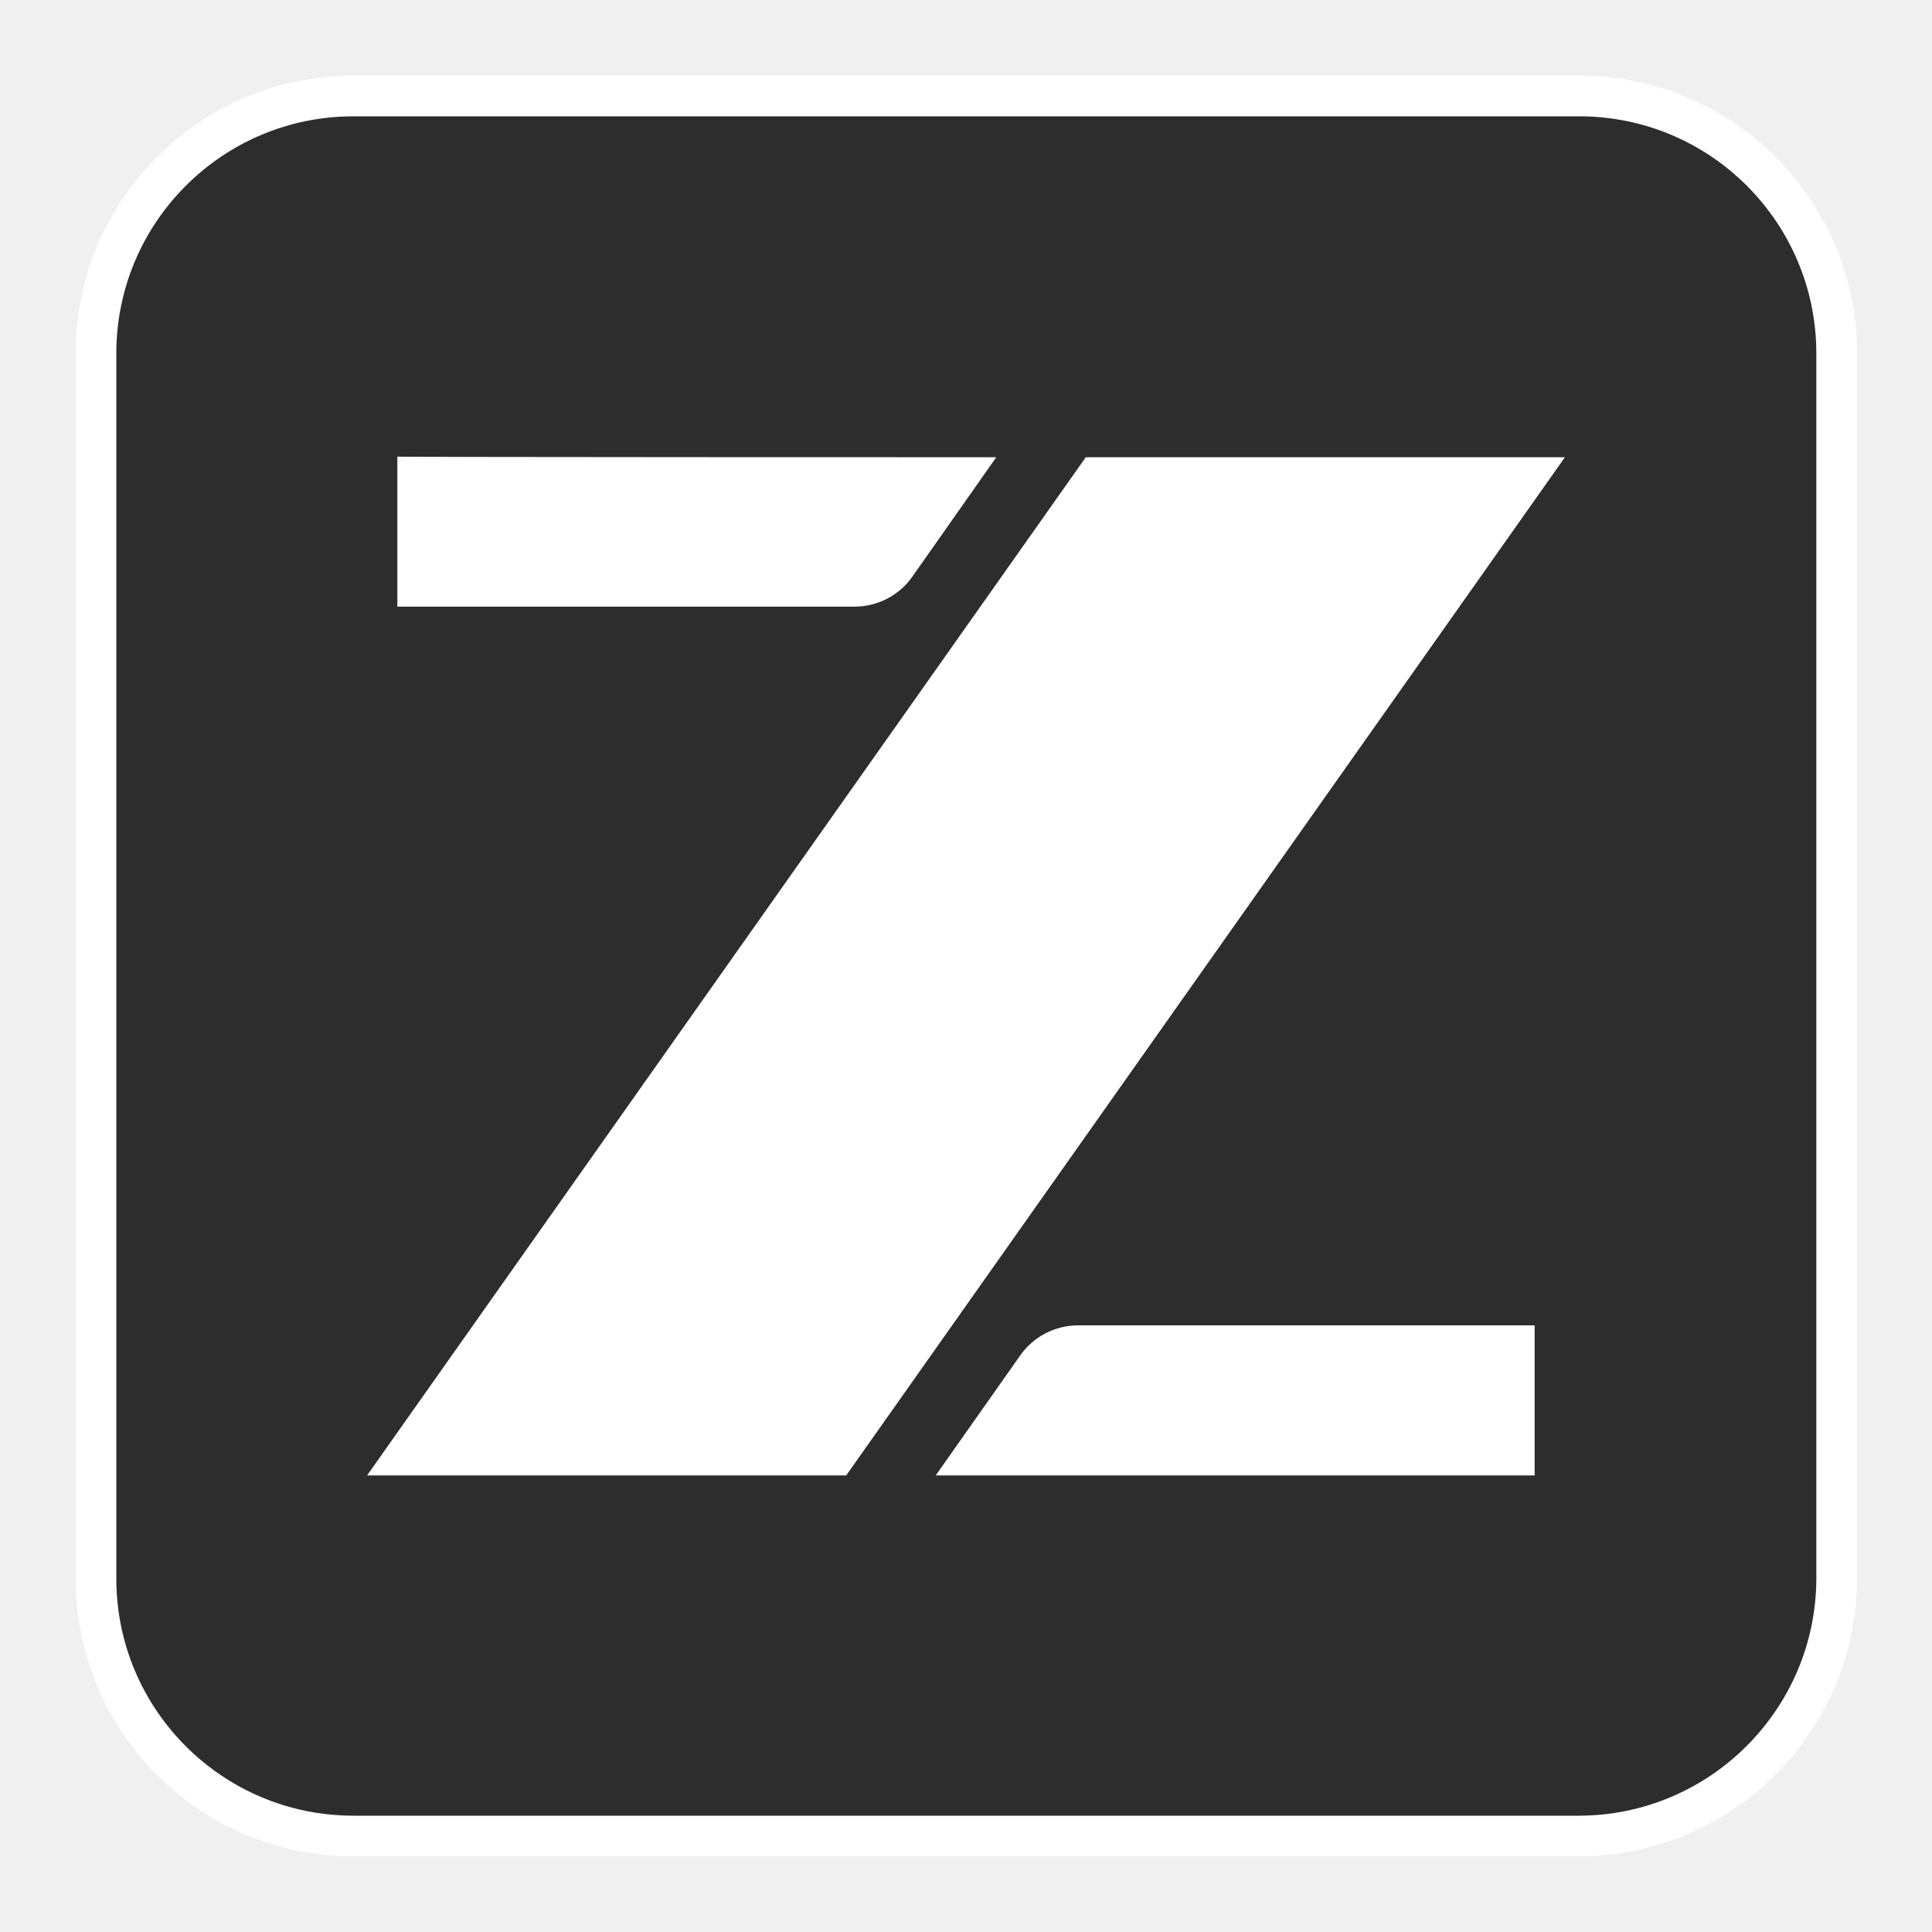
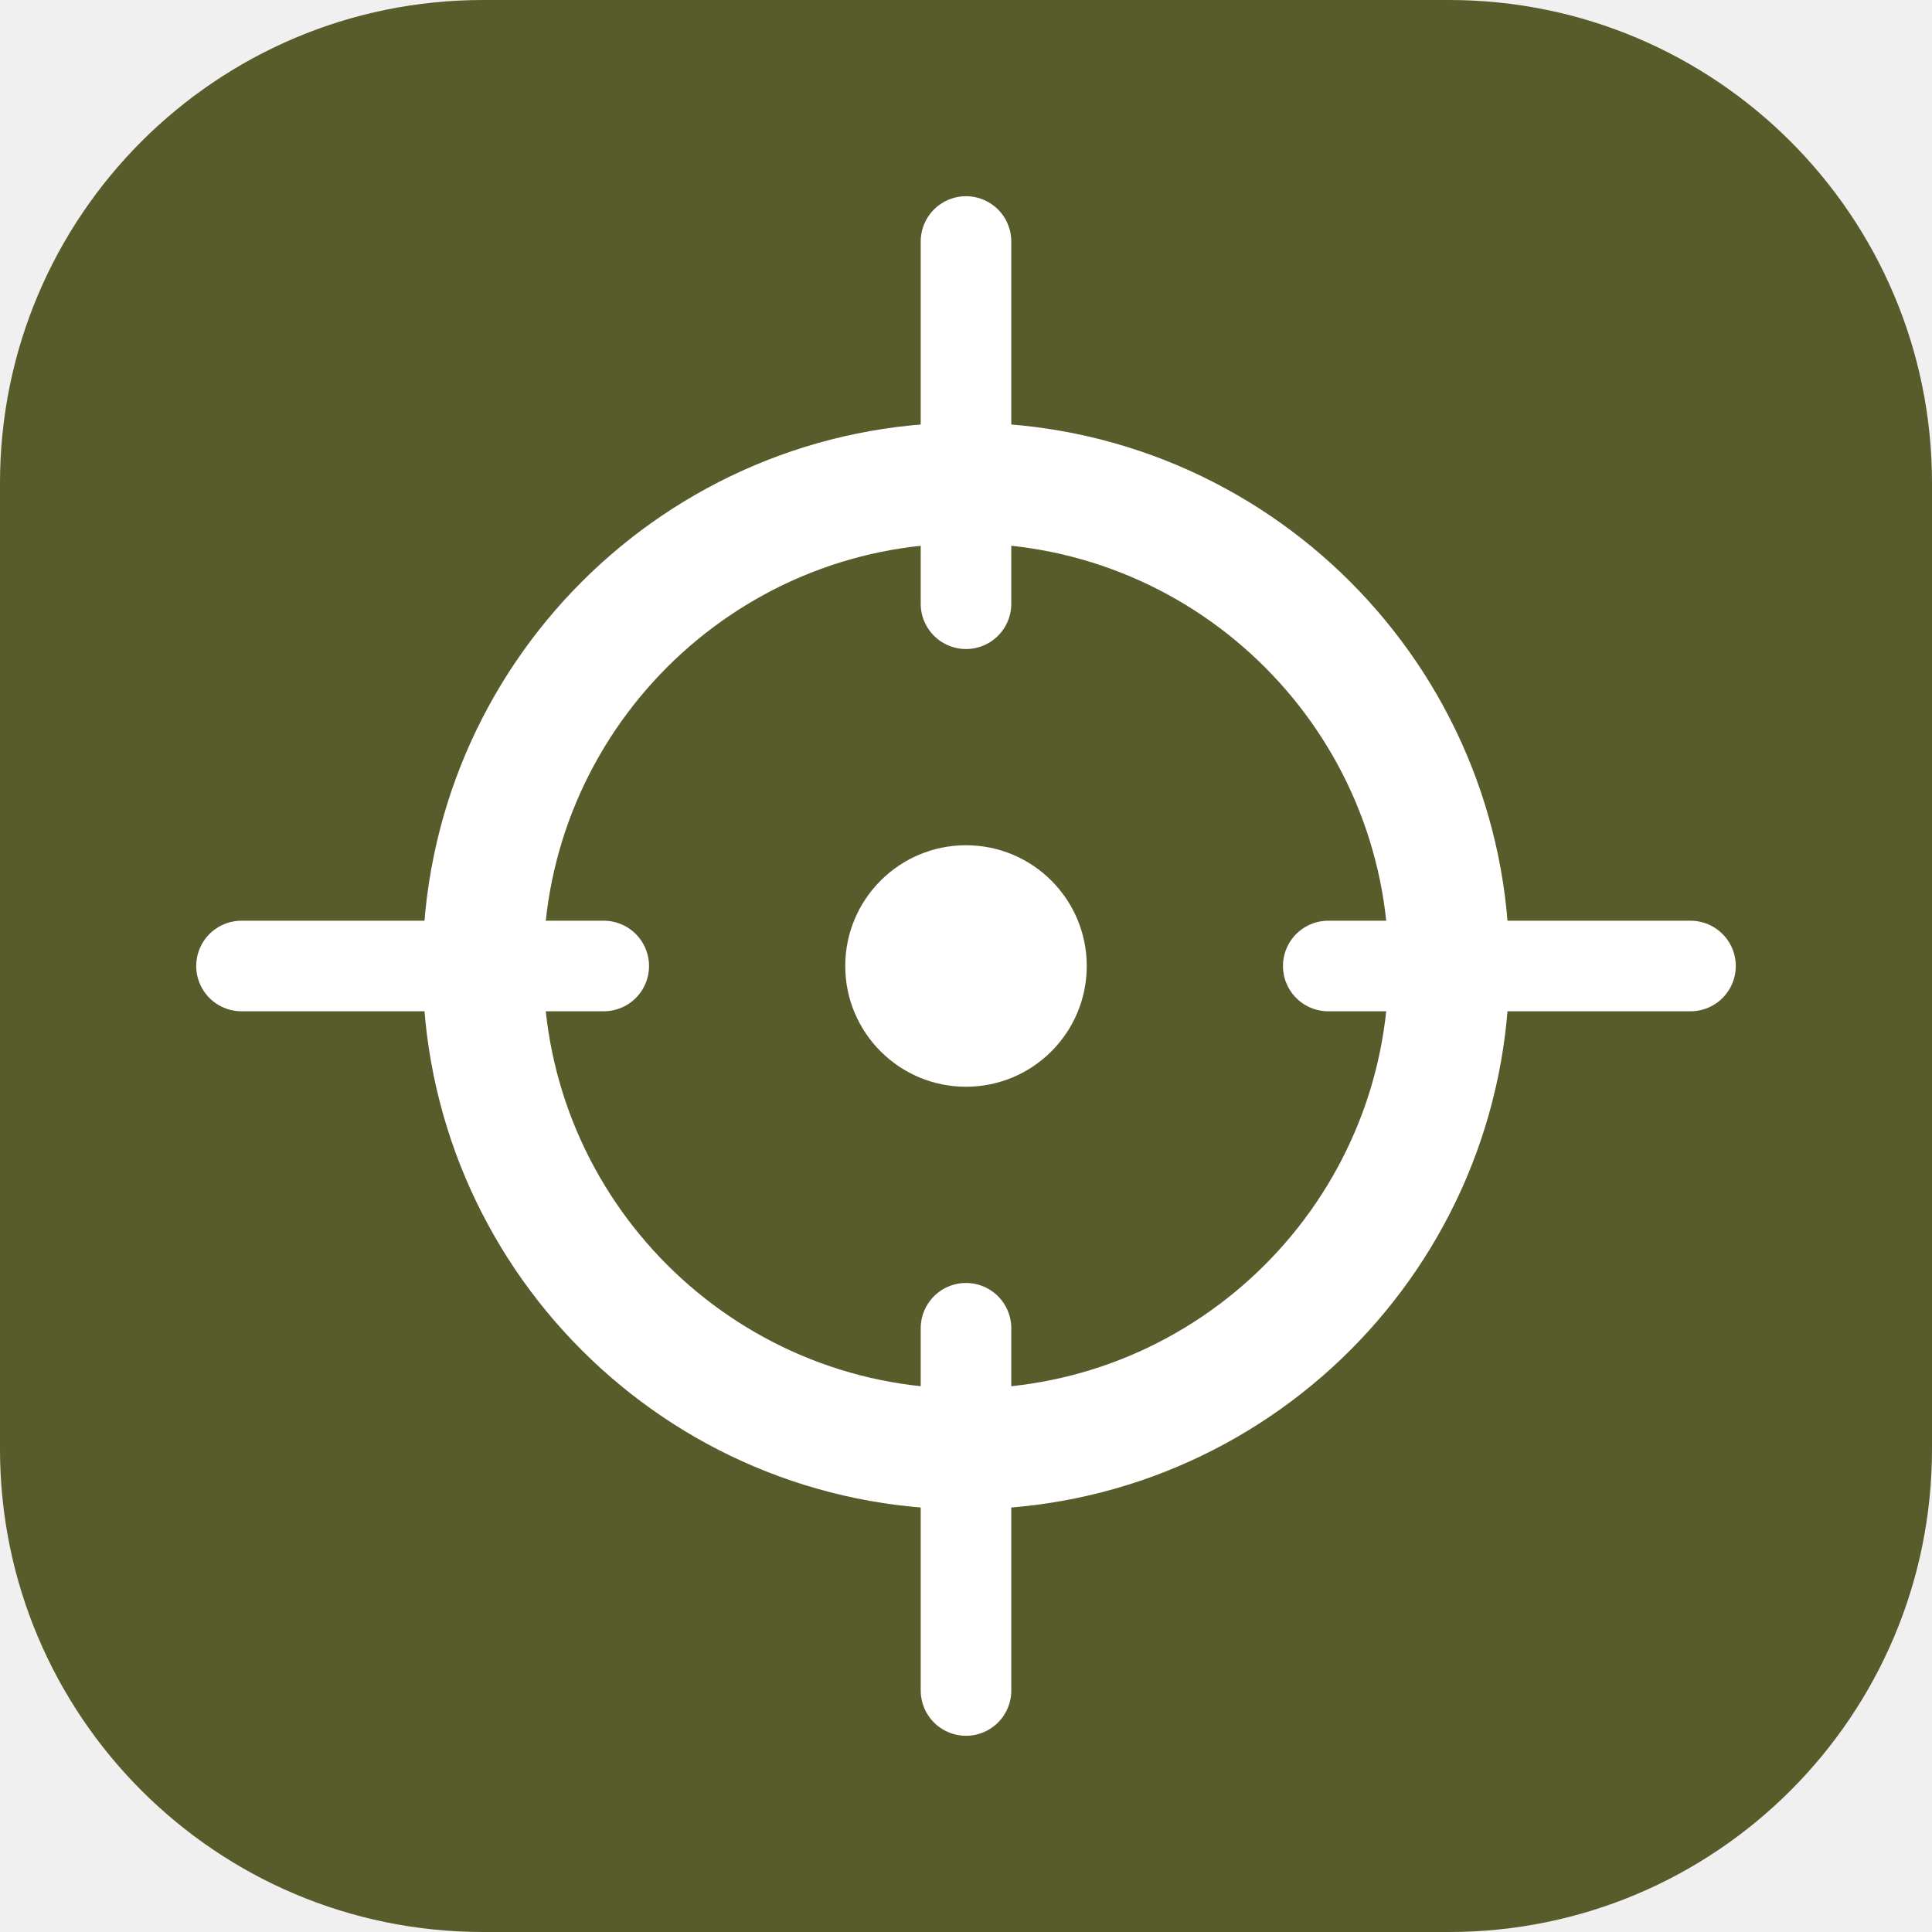
- <svg xmlns="http://www.w3.org/2000/svg" version="1.1" x="0px" y="0px" viewBox="0 0 30 30" style="enable-background:new 0 0 30 30;" xml:space="preserve">
-   <defs>
-     <style type="text/css">
-     .st194{fill:#2D2D2D;stroke:#FFFFFF;stroke-width:0.632;stroke-miterlimit:10;}
-     .st23{fill:#FFFFFF;}
- 
-     .z-breathe {
-       animation: breathe 2.5s ease-in-out infinite;
-     }
- 
-     @keyframes breathe {
-       0%, 100% { opacity: 0.7; }
-       50% { opacity: 1; }
-     }
-   </style>
-   </defs>
-   <g>
-     <path class="st194" d="M24.51,28.51H5.49c-2.21,0-4-1.79-4-4V5.49c0-2.21,1.79-4,4-4h19.03c2.21,0,4,1.79,4,4v19.03     C28.51,26.72,26.72,28.51,24.51,28.51z" />
-     <g class="z-breathe">
-       <path class="st23" d="M15.47,7.1l-1.3,1.85c-0.2,0.29-0.54,0.47-0.9,0.47h-7.1V7.09C6.16,7.1,15.47,7.1,15.47,7.1z" />
-       <polygon class="st23" points="24.3,7.1 13.14,22.91 5.7,22.91 16.86,7.1" />
-       <path class="st23" d="M14.53,22.91l1.31-1.86c0.2-0.29,0.54-0.47,0.9-0.47h7.09v2.33H14.53z" />
-     </g>
-   </g>
+ <svg xmlns="http://www.w3.org/2000/svg" viewBox="0 0 32 32" fill="none">
+   <rect width="32" height="32" rx="8" fill="#585c2b" />
+   <circle cx="16" cy="16" r="8" stroke="white" stroke-width="2" fill="none" />
+   <circle cx="16" cy="16" r="2" fill="white" />
+   <line x1="16" y1="4" x2="16" y2="10" stroke="white" stroke-width="1.5" stroke-linecap="round" />
+   <line x1="16" y1="22" x2="16" y2="28" stroke="white" stroke-width="1.5" stroke-linecap="round" />
+   <line x1="4" y1="16" x2="10" y2="16" stroke="white" stroke-width="1.5" stroke-linecap="round" />
+   <line x1="22" y1="16" x2="28" y2="16" stroke="white" stroke-width="1.5" stroke-linecap="round" />
</svg>
